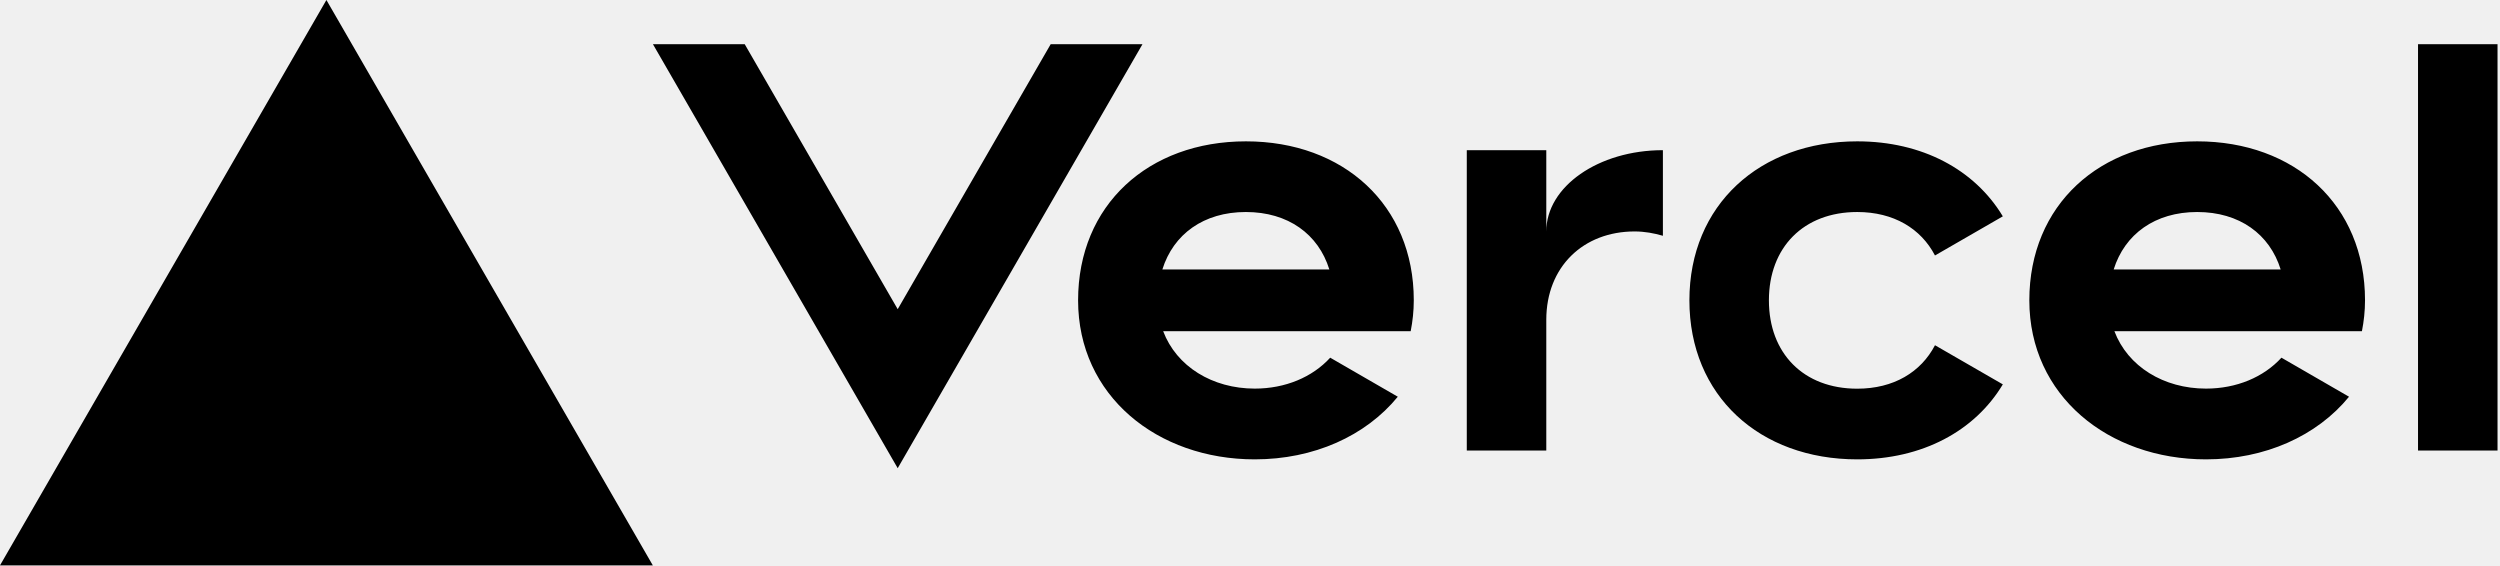
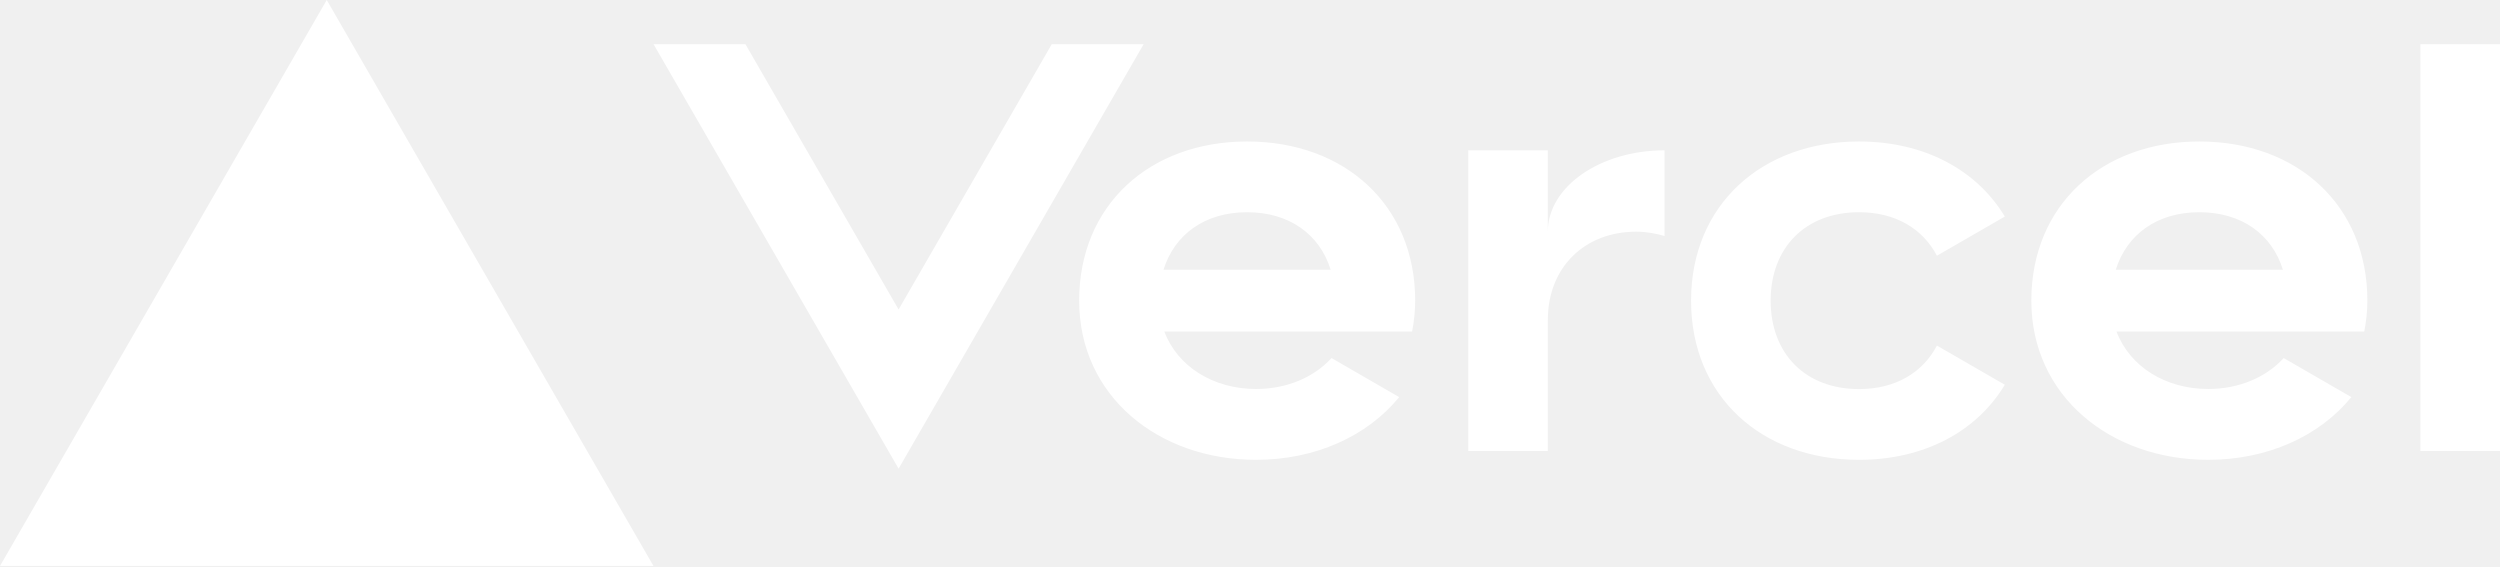
- <svg xmlns="http://www.w3.org/2000/svg" width="283" height="64" viewBox="0 0 283 64" fill="none">
-   <path d="M141.04 16c-11.04 0-19 7.2-19 18s8.96 18 20 18c6.67 0 12.55-2.64 16.19-7.09l-7.65-4.42c-2.02 2.21-5.09 3.5-8.54 3.5-4.79 0-8.86-2.5-10.37-6.5h28.02c.22-1.12.35-2.28.35-3.5 0-10.79-7.96-17.99-19-17.99zm-9.46 14.5c1.25-3.99 4.67-6.5 9.45-6.5 4.79 0 8.21 2.51 9.45 6.5h-18.9zM248.72 16c-11.04 0-19 7.2-19 18s8.96 18 20 18c6.67 0 12.55-2.64 16.19-7.09l-7.65-4.42c-2.02 2.21-5.09 3.5-8.54 3.5-4.79 0-8.86-2.5-10.37-6.5h28.02c.22-1.12.35-2.28.35-3.5 0-10.79-7.96-17.99-19-17.99zm-9.45 14.5c1.25-3.99 4.67-6.5 9.45-6.5 4.79 0 8.21 2.51 9.45 6.5h-18.9zM200.24 34c0 6 3.92 10 10 10 4.12 0 7.21-1.87 8.8-4.92l7.68 4.43c-3.18 5.3-9.14 8.49-16.48 8.49-11.05 0-19-7.2-19-18s7.96-18 19-18c7.34 0 13.29 3.19 16.48 8.49l-7.68 4.43c-1.59-3.05-4.68-4.92-8.8-4.92-6.07 0-10 4-10 10zm82.48-29v46h-9V5h9zM36.95 0L73.9 64H0L36.95 0zm92.38 5l-27.71 48L73.91 5H84.3l17.32 30 17.32-30h10.39zm58.91 12v9.69c-1-.29-2.06-.49-3.2-.49-5.81 0-10 4-10 10V51h-9V17h9v9.2c0-5.08 5.91-9.2 13.2-9.2z" fill="#000" />
+ <svg xmlns="http://www.w3.org/2000/svg" version="1.1" x="0" y="0" width="512" height="116" viewBox="0, 0, 512, 116">
+   <g id="Layer_1">
+     <path d="M255.42,28.976 C235.427,28.976 221.012,42.015 221.012,61.573 C221.012,81.132 237.238,94.171 257.231,94.171 C269.311,94.171 279.959,89.39 286.551,81.331 L272.697,73.327 C269.039,77.329 263.479,79.665 257.231,79.665 C248.557,79.665 241.186,75.138 238.452,67.894 L289.195,67.894 C289.594,65.865 289.829,63.765 289.829,61.555 C289.829,42.015 275.414,28.976 255.42,28.976 z M238.289,55.235 C240.552,48.009 246.746,43.464 255.402,43.464 C264.077,43.464 270.271,48.009 272.516,55.235 L238.289,55.235 L238.289,55.235 z M450.427,28.976 C430.434,28.976 416.018,42.015 416.018,61.573 C416.018,81.132 432.244,94.171 452.238,94.171 C464.317,94.171 474.965,89.39 481.557,81.331 L467.703,73.327 C464.045,77.329 458.486,79.665 452.238,79.665 C443.563,79.665 436.192,75.138 433.458,67.894 L484.201,67.894 C484.6,65.865 484.835,63.765 484.835,61.555 C484.835,42.015 470.42,28.976 450.427,28.976 L450.427,28.976 z M433.313,55.235 C435.577,48.009 441.77,43.464 450.427,43.464 C459.101,43.464 465.295,48.009 467.54,55.235 L433.313,55.235 z M362.63,61.573 C362.63,72.439 369.729,79.683 380.74,79.683 C388.201,79.683 393.797,76.297 396.677,70.773 L410.585,78.796 C404.826,88.394 394.033,94.171 380.74,94.171 C360.729,94.171 346.332,81.132 346.332,61.573 C346.332,42.015 360.747,28.976 380.74,28.976 C394.033,28.976 404.808,34.753 410.585,44.351 L396.677,52.374 C393.797,46.85 388.201,43.464 380.74,43.464 C369.748,43.464 362.63,50.707 362.63,61.573 z M512,9.055 L512,92.36 L495.701,92.36 L495.701,9.055 L512,9.055 z M66.916,0 L133.831,115.903 L0,115.903 L66.916,0 z M234.214,9.055 L184.032,95.982 L133.849,9.055 L152.666,9.055 L184.032,63.384 L215.398,9.055 L234.214,9.055 z M340.899,30.787 L340.899,48.335 C339.088,47.81 337.168,47.448 335.104,47.448 C324.582,47.448 316.994,54.692 316.994,65.557 L316.994,92.36 L300.695,92.36 L300.695,30.787 L316.994,30.787 L316.994,47.448 C316.994,38.248 327.697,30.787 340.899,30.787 z" fill="#FFFFFF" />
+   </g>
</svg>
